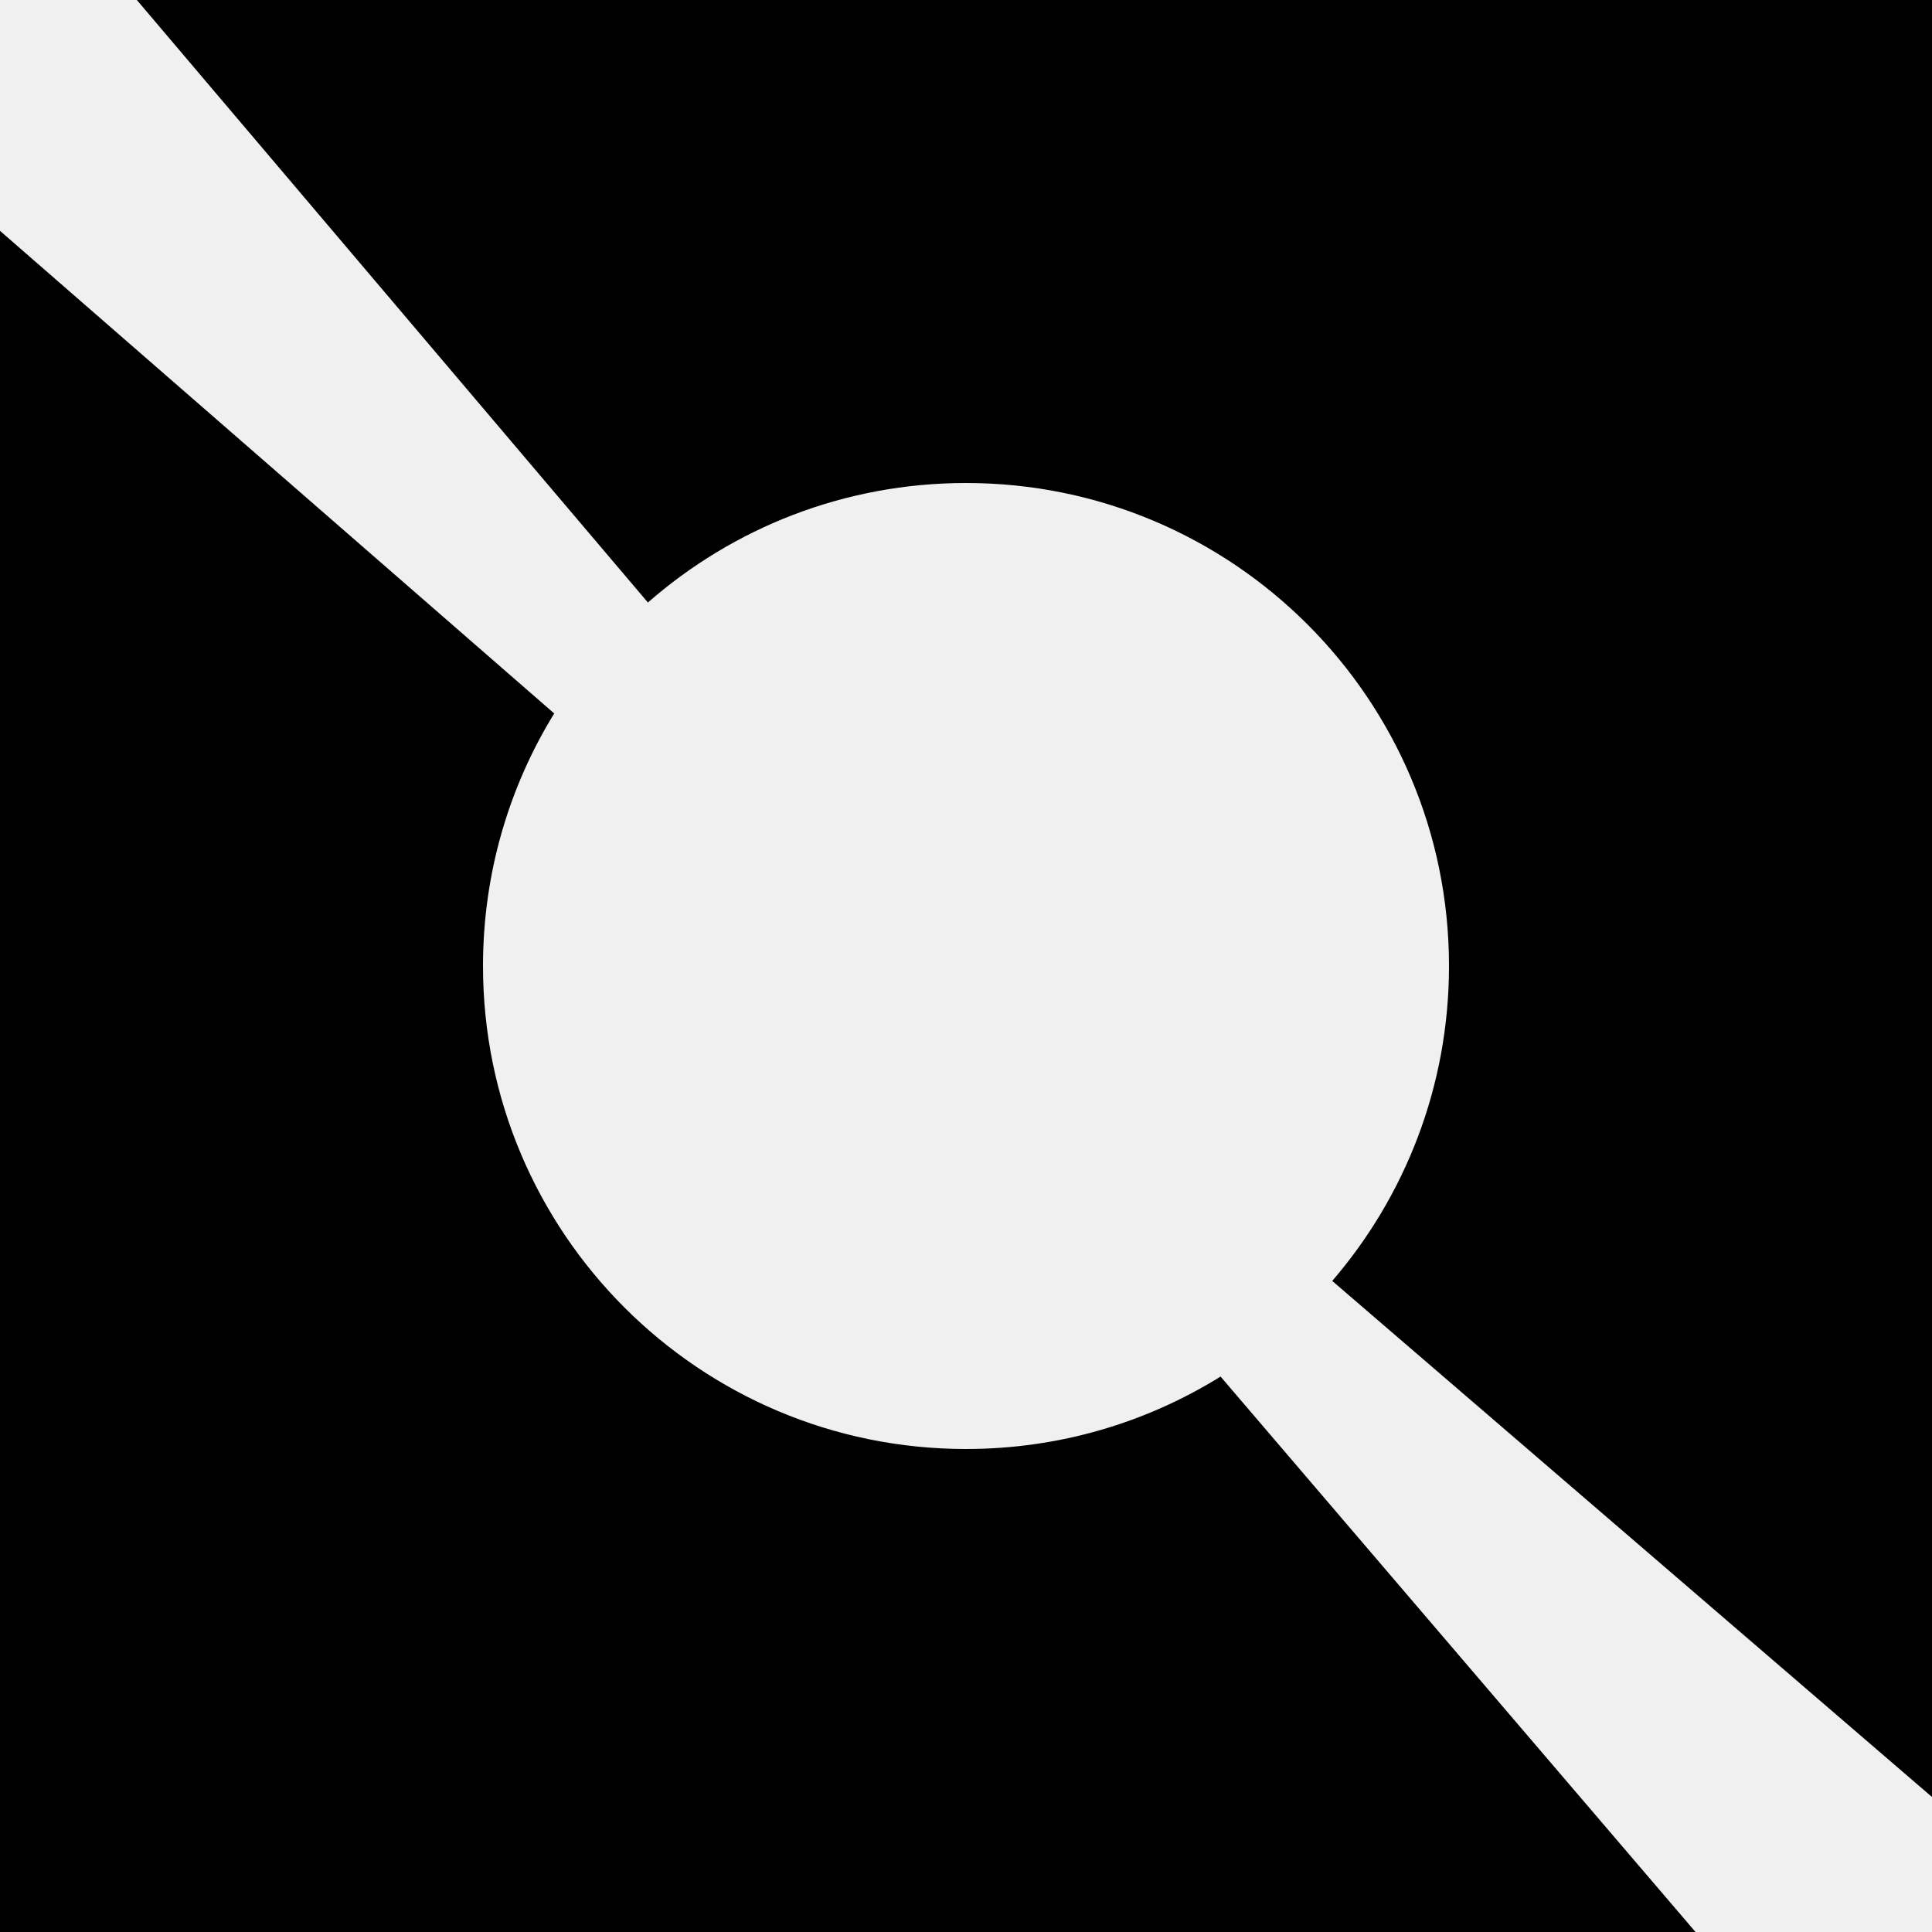
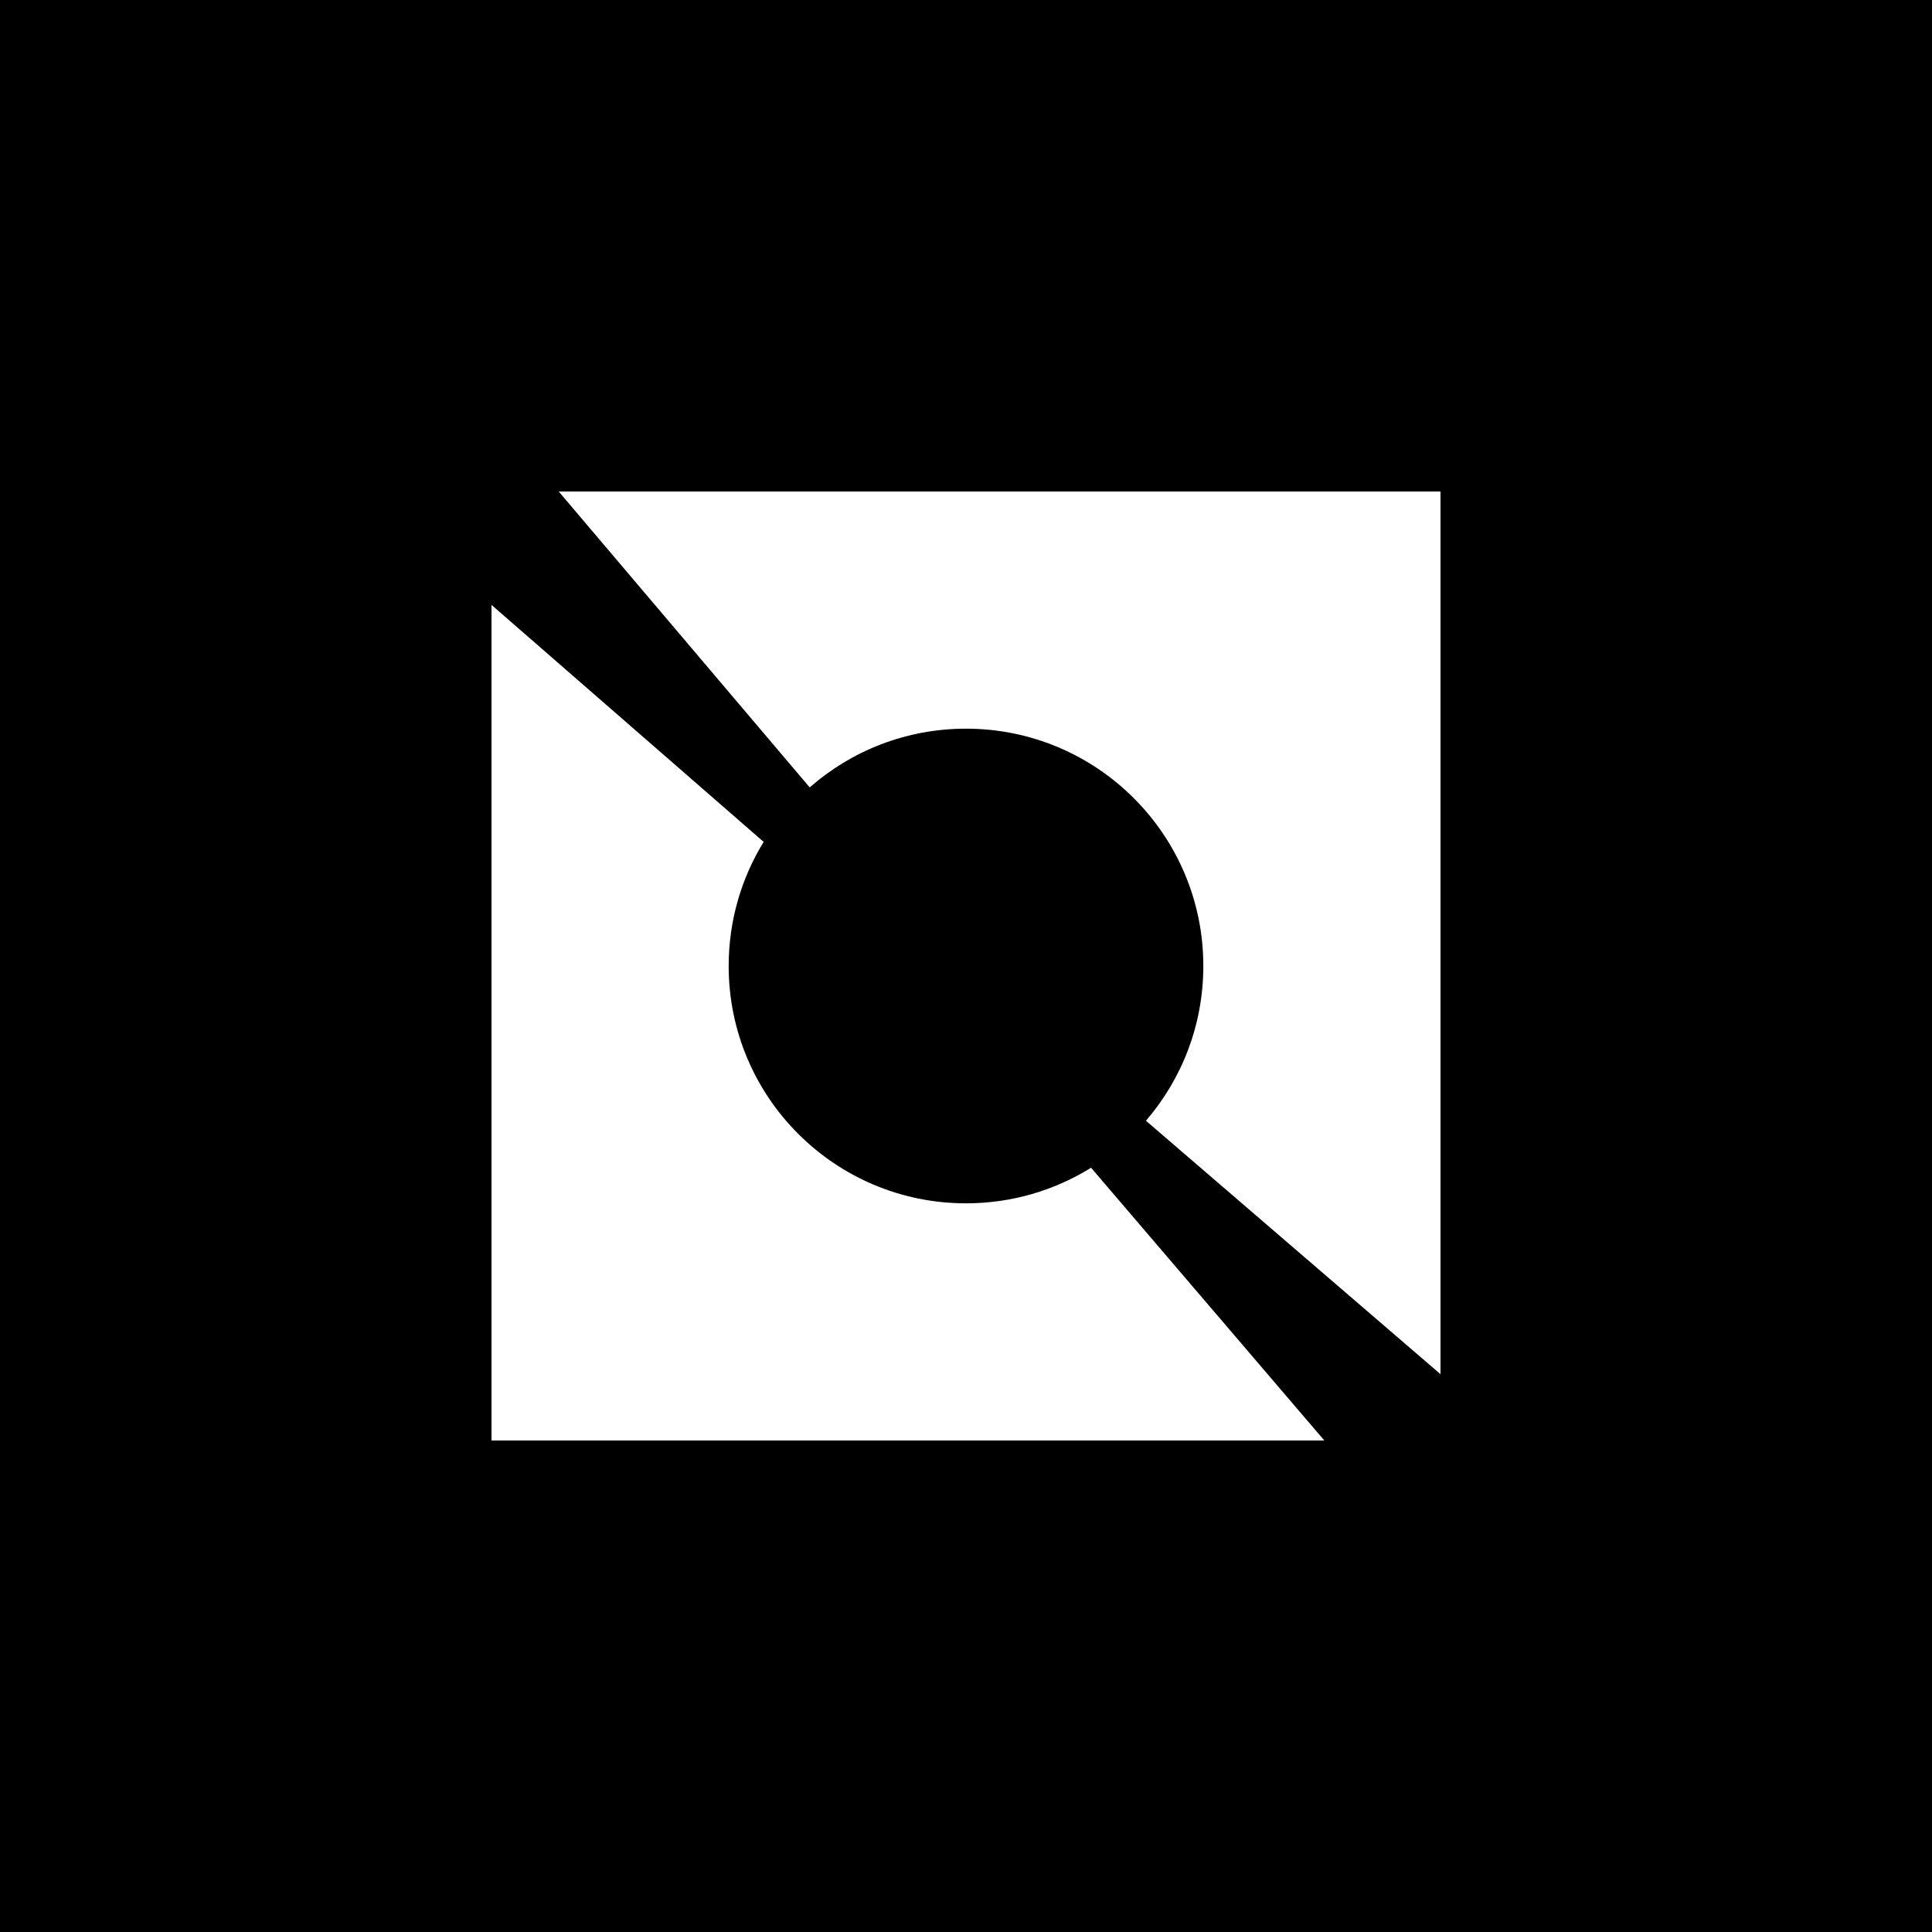
- <svg xmlns="http://www.w3.org/2000/svg" width="512" height="512" viewBox="0 0 512 512" fill="none">
-   <g clip-path="url(#clip0_757_838)">
-     <path d="M512 0H36.266L171.703 159.675C194.221 139.953 223.715 128 256 128C326.692 128 384 185.308 384 256C384 287.887 372.34 317.05 353.052 339.459L512 476.225V0Z" fill="black" />
-     <path d="M449.335 512L323.459 364.802C303.872 376.972 280.757 384 256 384C185.308 384 128 326.692 128 256C128 231.467 134.902 208.546 146.87 189.073L0 61.176V512H449.335Z" fill="black" />
+ <svg xmlns="http://www.w3.org/2000/svg" width="256" height="256" viewBox="0 0 256 256" fill="none">
+   <rect width="256" height="256" fill="black" />
+   <g clip-path="url(#clip0_8_22)">
+     <mask id="mask0_8_22" style="mask-type:luminance" maskUnits="userSpaceOnUse" x="65" y="65" width="126" height="126">
+       <path d="M190.894 65.106H65.106V190.894H190.894V65.106Z" fill="white" />
+     </mask>
+     <g mask="url(#mask0_8_22)">
+       <path d="M190.894 65.106H74.016L107.29 104.335C112.822 99.489 120.068 96.553 128 96.553C145.368 96.553 159.447 110.632 159.447 128C159.447 135.834 156.583 142.999 151.844 148.504L190.894 182.105V65.106Z" fill="white" />
+       <path d="M175.499 190.894L144.573 154.731C139.761 157.721 134.082 159.447 128 159.447C110.632 159.447 96.553 145.368 96.553 128C96.553 121.973 98.249 116.341 101.189 111.557L65.106 80.135V190.894H175.499Z" fill="white" />
+     </g>
  </g>
  <defs>
-     <clipPath id="clip0_757_838">
-       <rect width="512" height="512" fill="white" />
+     <clipPath id="clip0_8_22">
+       <rect width="125.789" height="125.789" fill="white" transform="translate(65.1056 65.1056)" />
    </clipPath>
  </defs>
</svg>
